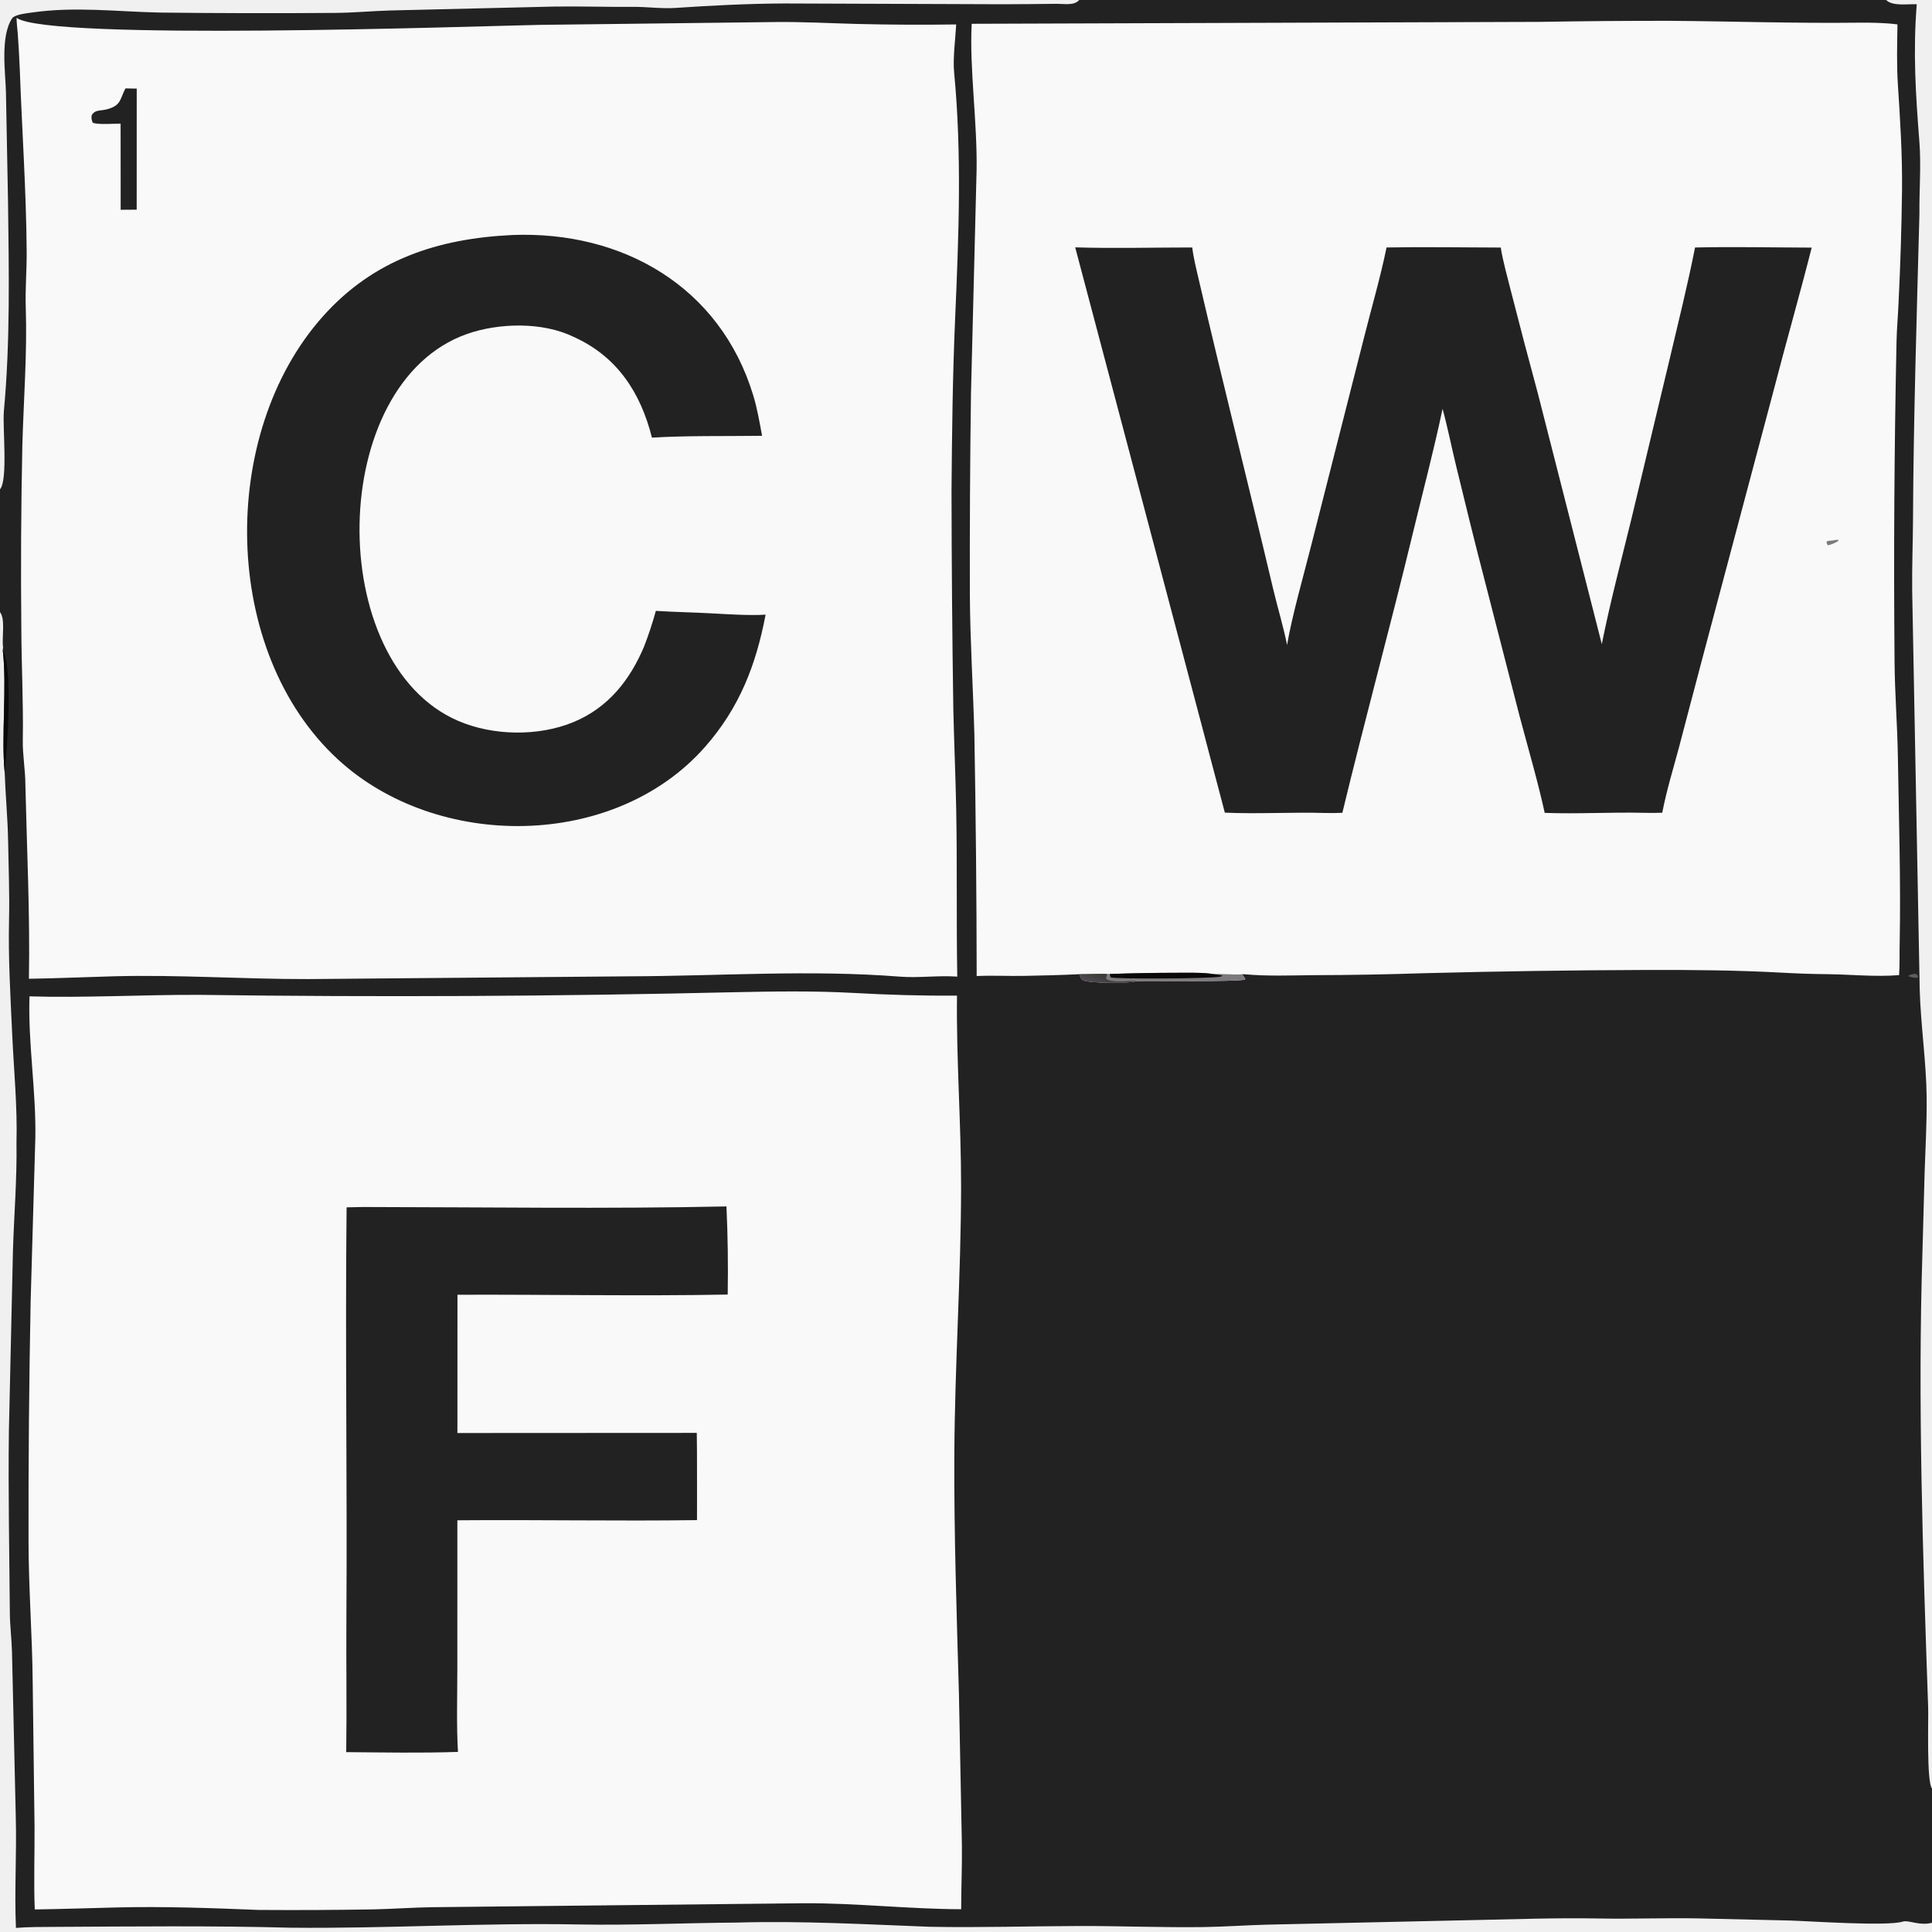
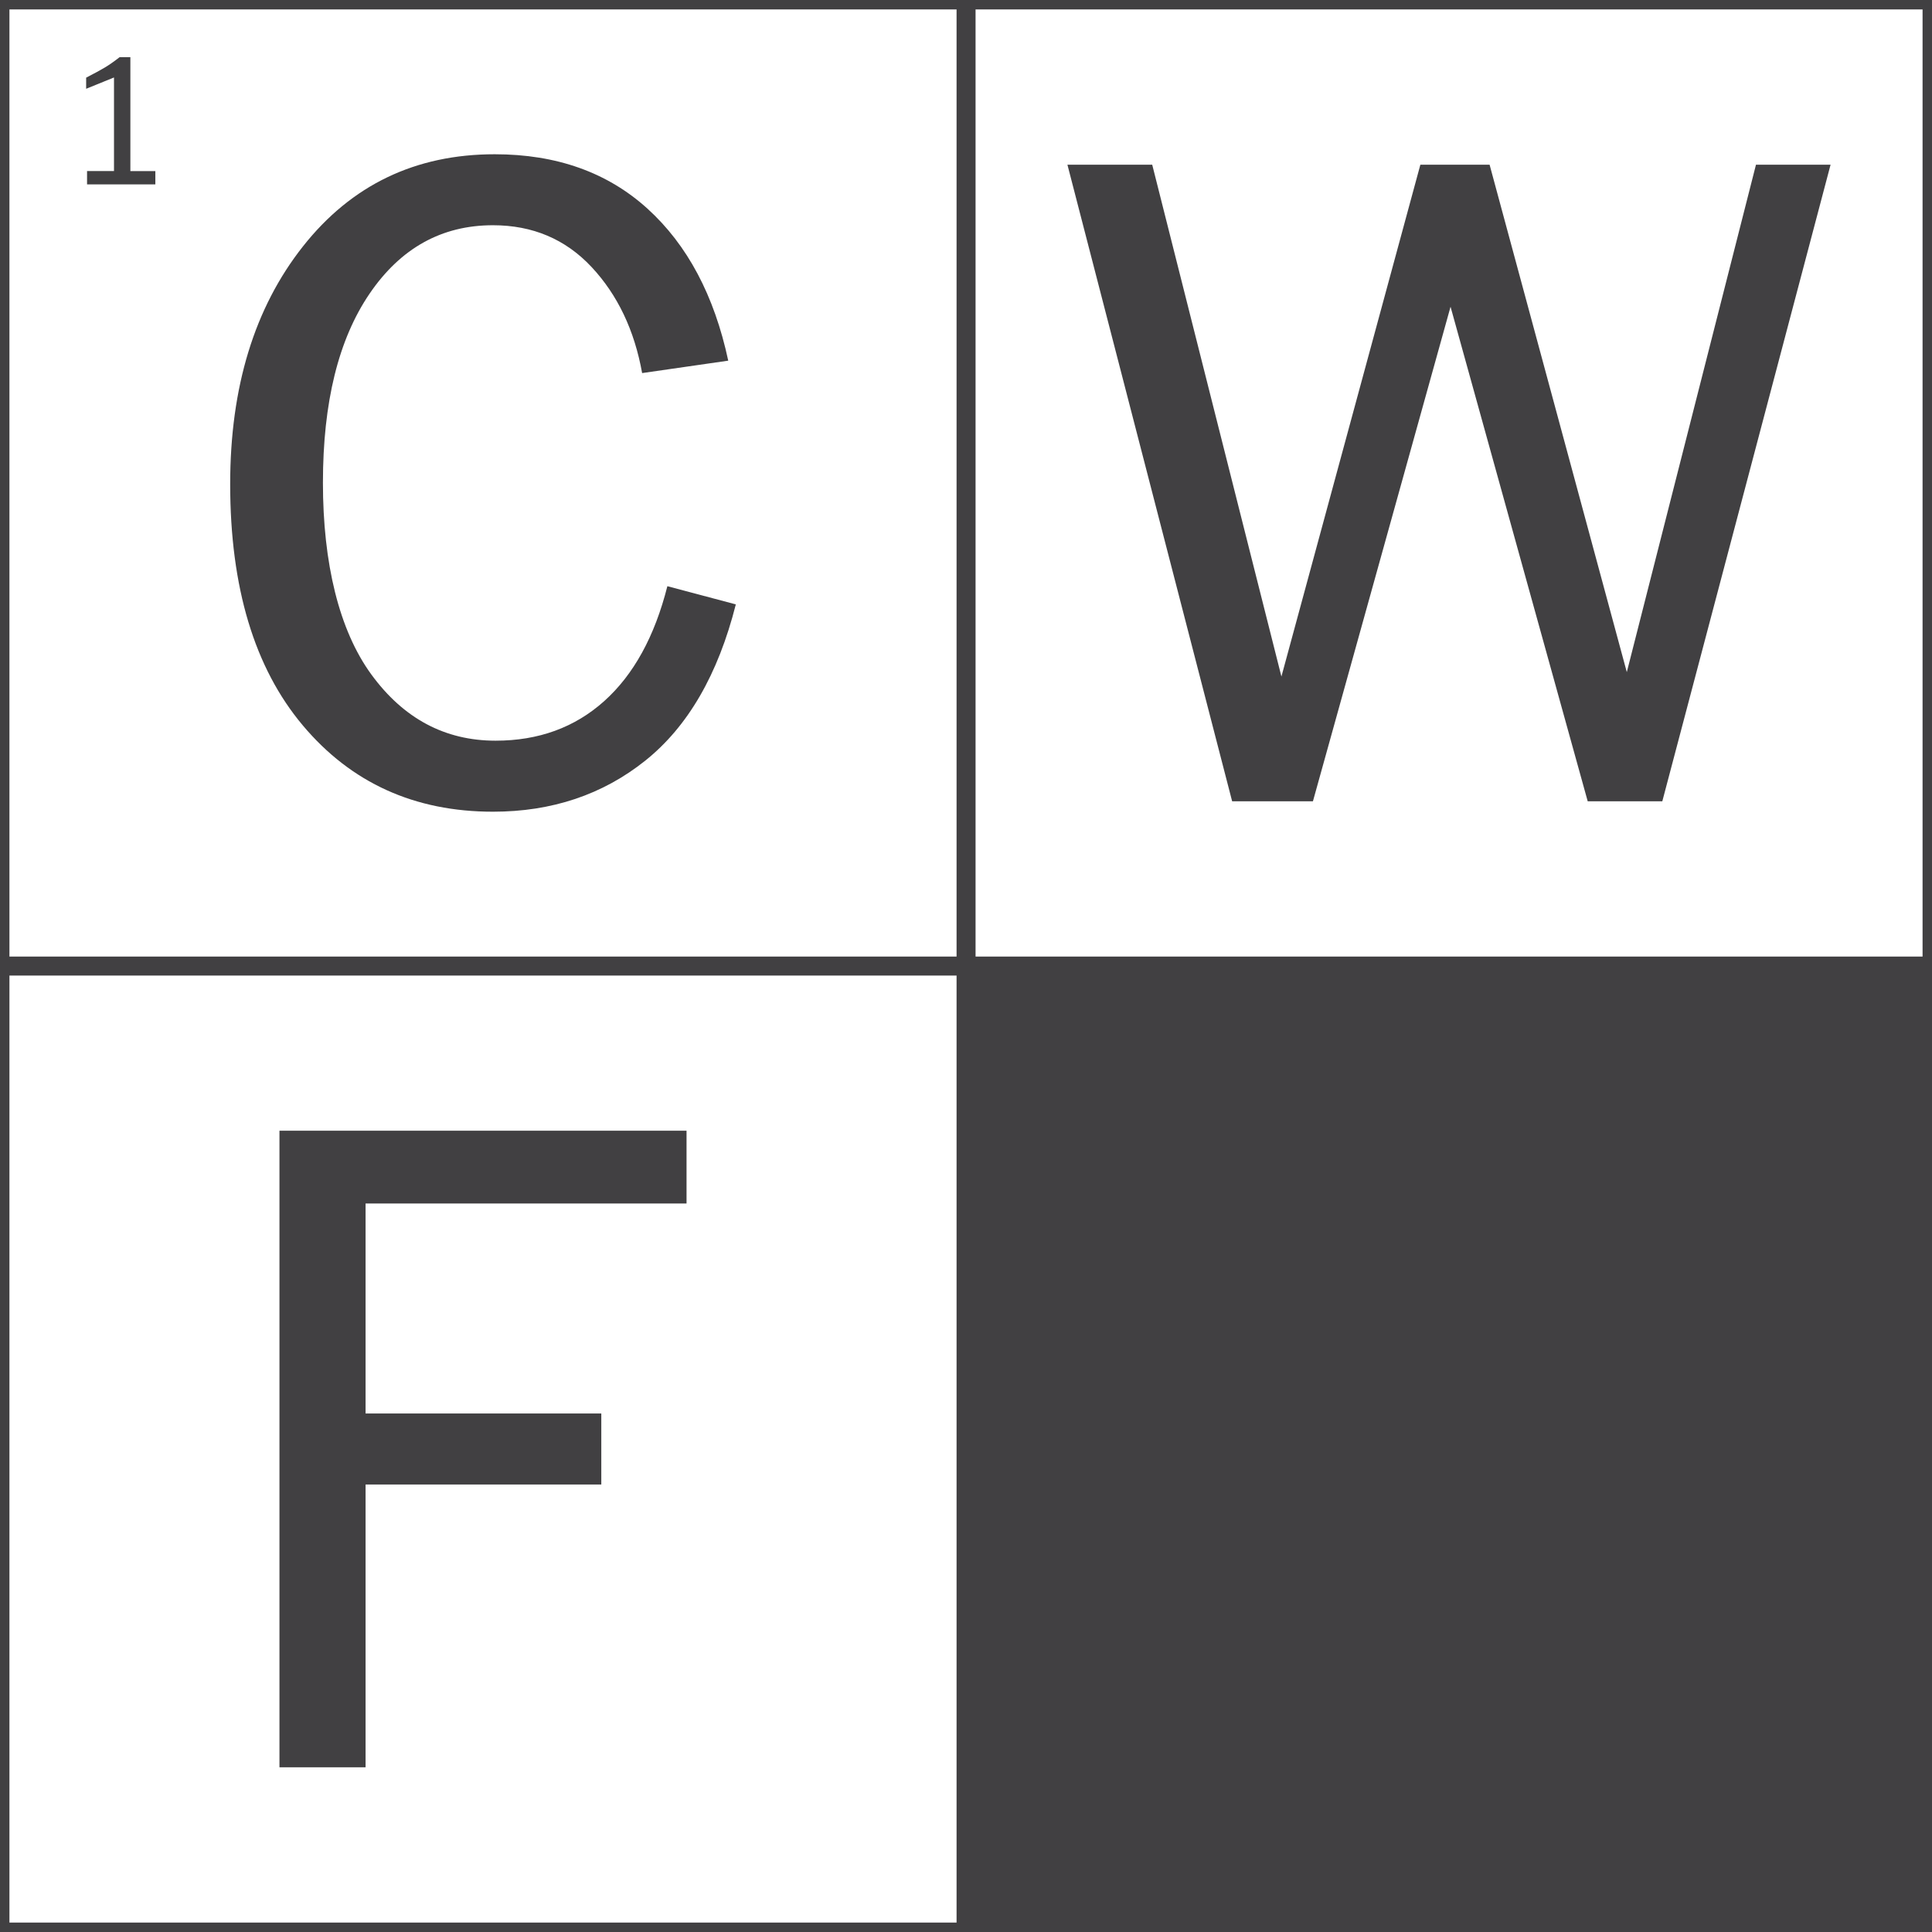
- <svg xmlns="http://www.w3.org/2000/svg" width="488" height="488" viewBox="0 0 488 488">
-   <path fill="#222" d="M272.58 0L476.411 0C478.063 1.619 481.691 0.988 484.147 1.066C483.182 13.215 483.879 23.813 484.819 35.899C485.279 41.814 484.756 48.083 484.822 54.017C484.147 79.806 483.324 105.633 483.2 131.432C483.171 137.36 482.924 143.038 482.992 149.057L484.895 250.009C485.133 258.649 486.559 268.37 486.649 277.149C486.714 283.52 486.34 289.894 486.134 296.235L485.591 316.147C484.366 354.196 485.706 393.238 487.029 431.264C487.139 434.42 486.593 450.05 488 451.783L488 485.676C484.791 486.499 482.084 484.914 480.645 485.368C476.738 486.601 457.632 485.276 452.167 485.104L428.991 484.563C420.596 484.407 412.199 484.745 403.816 484.586C393.051 484.382 382.383 484.79 371.624 485.002L320.163 486.141C314.76 486.274 309.363 486.681 303.97 486.754C293.448 486.897 282.878 486.454 272.362 486.487C259.853 486.525 247.319 486.92 234.808 486.68C218.441 486.061 202.447 485.146 186.045 485.62C172.709 485.718 159.516 486.339 146.173 486.095C121.94 485.634 97.6 487.168 73.389 486.915C53.427 486.377 33.465 486.604 13.498 486.709C10.36 486.725 7.15 486.708 4.024 486.966C3.616 477.441 4.242 468.38 3.983 458.875L3.028 417.227C2.944 413.978 2.513 410.69 2.488 407.483C2.368 392.293 2.049 376.683 2.248 361.495L3.275 315.702C3.568 306.53 4.301 297.91 4.164 288.651C4.411 279.454 3.5 270.438 3.083 261.272C2.636 251.465 2.061 242.091 2.286 232.229C2.434 225.764 2.16 218.811 2.045 212.307C1.944 206.668 1.376 200.798 1.182 195.09C0.282 186.081 1.792 173.402 0.706 164.31L0.665 164.205C0.681 164.137 0.802 163.632 0.792 163.572C0.381 161.164 1.447 156.441 0 154.616L0 123.593C2.063 121.214 0.609 107.832 0.982 103.803C2.605 86.273 2.248 68.525 2.027 50.91L1.498 23.225C1.401 18.45 0.006 9.325 3.042 4.659C3.695 3.656 6.759 3.352 8.023 3.169C18.882 1.59 29.574 2.952 40.47 3.177C55.199 3.345 69.929 3.372 84.659 3.26C89.55 3.218 93.8 2.788 98.528 2.647L139.979 1.657C146.412 1.561 153.212 1.778 159.692 1.733C163.187 1.676 167.056 2.243 170.531 2.008C179.779 1.382 188.904 0.919 198.182 0.874L253.146 1.073C257.692 1.059 262.238 1.023 266.783 0.963C268.789 0.942 271.325 1.49 272.58 0Z" />
-   <path fill="#0A0809" d="M0.706 164.31C3.3 168.612 1.831 189.406 1.182 195.09C0.282 186.081 1.792 173.402 0.706 164.31Z" />
-   <path fill="#F9F9F9" d="M4.197 4.518C12.558 10.365 119.531 6.62 136.259 6.284L195.98 5.564C202.462 5.482 210.041 5.887 216.589 6.053C224.899 6.255 233.212 6.295 241.524 6.175C241.324 9.659 240.669 14.83 240.991 18.184C242.995 39.105 242.156 59.768 241.243 80.734C240.62 95.045 240.461 109.481 240.344 123.875C240.368 142.28 240.519 160.685 240.799 179.088C240.982 187.413 241.358 195.858 241.522 204.228C241.799 218.419 241.54 232.513 241.797 246.686C237.186 246.331 232.011 247.059 227.426 246.697C204.458 244.887 181.876 246.537 158.891 246.608L77.794 247.303C61.429 247.337 45.058 246.155 28.66 246.602C21.587 246.795 14.368 247.12 7.305 247.227C7.598 230.892 6.78 214.486 6.41 198.159C6.403 194.53 5.691 190.589 5.756 187.002C5.925 177.579 5.425 168.153 5.387 158.75C5.233 143.383 5.318 128.015 5.642 112.652C5.956 100.927 6.895 89.343 6.506 77.55C6.359 73.062 6.766 68.228 6.737 63.648C6.637 48.263 5.555 33.005 5.002 17.631C4.878 14.62 4.71 11.612 4.495 8.607C4.417 7.453 4.155 5.529 4.197 4.518Z" />
-   <path fill="#222" d="M129.371 59.361C157.155 58.262 181.893 72.335 190.252 99.843C191.284 103.242 191.844 106.596 192.492 110.08C183.646 110.205 173.342 110 164.673 110.545C161.799 99.119 155.842 90.019 144.905 85.098C137.079 81.27 126.03 81.521 117.97 84.356C82.486 96.837 81.803 167.474 115.731 182.085C124.51 185.866 135.952 186.063 144.808 182.41C153.617 178.776 159.084 171.819 162.686 163.315C163.735 160.612 164.908 157.11 165.659 154.298C170.253 154.593 175.132 154.673 179.767 154.928C183.747 155.146 189.542 155.524 193.383 155.25C190.956 167.973 186.79 178.779 178.066 188.678C155.191 214.635 110.417 214.888 85.355 191.82C55.776 164.595 55.11 109.58 81.539 79.934C94.409 65.499 110.658 60.266 129.371 59.361Z" />
-   <path fill="#222" d="M31.69 22.328L34.536 22.377L34.526 52.961L30.477 52.989L30.48 48.295L30.462 31.222C28.955 31.219 24.461 31.558 23.415 30.976C23.081 30.065 23.09 30.114 23.141 29.143C24.064 27.566 25.312 28.119 27.301 27.53C30.66 26.534 30.299 24.943 31.69 22.328Z" />
-   <path fill="#F9F9F9" d="M245.443 6.01L388.988 5.524C399.884 5.335 410.781 5.247 421.679 5.26C437.495 5.376 453.413 5.921 469.251 5.731C472.384 5.693 476.184 5.752 479.277 6.163C479.202 11.091 479.055 16.395 479.377 21.3C479.957 30.158 480.514 39.013 480.431 47.898C480.314 57.451 480.02 67.002 479.548 76.544C479.417 79.719 479.112 82.968 479.045 86.126C478.467 113.153 478.3 140.187 478.543 167.219C478.606 175.149 479.26 183.291 479.383 191.213C479.626 206.873 480.139 222.57 479.836 238.225C479.771 240.949 479.874 243.582 479.689 246.304C473.56 246.798 467.396 246.112 461.264 246.061C457.444 246.029 453.687 245.883 449.874 245.674C438.69 245.063 427.376 244.966 416.177 244.998C397.426 245.059 378.678 245.33 359.933 245.813C350.5 246.13 341.063 246.297 331.625 246.315C326.075 246.378 320.183 246.599 314.639 246.11C314.235 246.074 314.156 246.061 313.727 246.092L314.51 247.179L314.462 247.439C312.337 248.032 290.832 247.705 286.923 247.815C286.361 248.395 274.984 248.439 273.601 247.588C272.949 247.186 272.847 246.71 272.665 246.066C268 246.303 263.344 246.405 258.664 246.497C254.714 246.575 250.644 246.341 246.698 246.541C246.671 226.232 246.477 205.923 246.117 185.617C245.812 174.13 245.041 161.788 244.977 150.389C244.928 133.385 245.022 116.38 245.26 99.378L246.675 42.981C246.878 30.842 244.838 17.126 245.443 6.01Z" />
-   <path fill="#7D7A7D" d="M280.296 246.013C286.044 245.816 291.795 245.715 297.546 245.711C299.865 245.707 304.083 245.62 306.243 246.016C308.725 245.943 311.544 246.25 313.727 246.092L314.51 247.179L314.462 247.439C312.337 248.032 290.832 247.705 286.923 247.815C286.361 248.395 274.984 248.439 273.601 247.588C272.949 247.186 272.847 246.71 272.665 246.066C274.851 246.074 277.566 245.927 279.659 246.005L280.296 246.013Z" />
-   <path fill="#0A0809" d="M280.296 246.013C286.044 245.816 291.795 245.715 297.546 245.711C299.865 245.707 304.083 245.62 306.243 246.016C307.171 246.118 307.881 246.233 308.8 246.401C308.474 246.631 308.556 246.629 308.222 246.699C305.773 247.217 281.34 247.335 280.521 246.862L280.296 246.013Z" />
+ <svg xmlns="http://www.w3.org/2000/svg" id="Layer_4" data-name="Layer 4" viewBox="0 0 512 512">
  <defs>
-     <linearGradient id="gradient_0" gradientUnits="userSpaceOnUse" x1="276.597" y1="245.553" x2="275.851" y2="247.857">
-       <stop offset="0" stop-color="#373B34" />
-       <stop offset="1" stop-color="#4D484F" />
-     </linearGradient>
+     <style>
+       .cls-1 {
+         fill: #fff;
+       }
+ 
+       .cls-1, .cls-2 {
+         stroke: #414042;
+         stroke-miterlimit: 10;
+         stroke-width: 5px;
+       }
+ 
+       .cls-2, .cls-3 {
+         fill: #414042;
+       }
+     </style>
  </defs>
-   <path fill="url(#gradient_0)" d="M272.665 246.066C274.851 246.074 277.566 245.927 279.659 246.005L279.359 247.152C280.385 248.358 285.146 247.755 286.923 247.815C286.361 248.395 274.984 248.439 273.601 247.588C272.949 247.186 272.847 246.71 272.665 246.066Z" />
-   <path fill="#222" d="M350.224 62.506C359.599 62.338 369.664 62.514 379.087 62.529C379.44 65.32 381.023 71.036 381.739 73.897C383.905 82.391 386.137 90.869 388.434 99.329L404.596 162.695C406.688 152.229 409.499 141.575 412.045 131.195L421.706 90.813C423.978 81.157 426.199 72.343 428.148 62.516C437.561 62.289 448.158 62.519 457.613 62.544C454.596 74.463 451.072 86.71 447.969 98.728L429.698 167.43L424.085 188.8C422.514 194.684 421.062 199.212 419.859 205.289C418.369 205.346 416.688 205.343 415.194 205.307C406.903 205.109 398.438 205.636 390.168 205.324C388.703 198.294 385.701 187.98 383.822 180.857L374.766 145.641C372.355 136.44 370.11 127.137 367.849 117.897C366.661 113.046 365.696 108.074 364.375 103.269C362.153 113.809 359.298 124.604 356.767 135.095C351.119 158.499 344.708 181.914 339.064 205.305C337.654 205.358 336.203 205.396 334.794 205.353C326.369 205.094 317.777 205.648 309.378 205.26L271.584 62.478C280.796 62.778 291.838 62.507 301.149 62.508C301.397 64.801 302.153 67.871 302.686 70.164C308.782 96.388 315.377 122.501 321.57 148.7C322.696 153.463 324.141 158.144 325.1 162.916C326.283 155.752 329.479 144.614 331.278 137.442L344.516 85.35C346.419 77.748 348.654 70.204 350.224 62.506Z" />
-   <path fill="#7D7A7D" d="M463.999 136.344L464.39 136.359L464.264 136.697C463.157 137.315 462.91 137.411 461.687 137.752L461.316 136.967L461.611 136.648C462.491 136.58 463.126 136.486 463.999 136.344Z" />
-   <path fill="#F9F9F9" d="M185.691 250.617C195.33 250.41 205.775 250.263 215.387 250.795C224.349 251.292 232.755 251.545 241.725 251.481C241.534 267.653 242.764 283.514 242.76 299.681C242.734 322.2 241.167 344.844 241.054 367.345C240.953 387.451 241.644 407.654 242.213 427.751L242.966 466.198C243.03 471.268 242.779 477.012 242.781 482.249C229.672 482.212 216.194 480.679 203.206 480.734L109.363 481.733C104.397 481.802 99.453 482.167 94.5 482.282C84.769 482.449 75.036 482.497 65.304 482.426C53.35 481.949 41.374 481.5 29.412 481.801C22.536 481.973 15.661 482.201 8.784 482.307C8.501 476.111 8.768 467.71 8.724 461.309L8.259 424.954C8.155 413.169 7.232 401.33 7.207 389.363C7.167 369.176 7.343 348.99 7.736 328.807L8.922 287.525C9.157 275.687 7.058 263.51 7.45 251.667C21.149 252.091 36.579 251.217 50.5 251.289C95.564 251.895 140.635 251.671 185.691 250.617Z" />
-   <path fill="#222" d="M91.658 304.875C121.936 304.91 153.321 305.371 183.494 304.729C183.833 312.144 183.939 319.567 183.811 326.988C161.443 327.417 138.055 326.948 115.551 327.038L115.536 361.964L175.999 361.931C176.086 367.514 176.046 373.22 176.062 378.812L176.051 383.962C156.005 384.243 135.641 383.835 115.523 384.008L115.517 421.394C115.517 427.73 115.28 436.334 115.681 442.508C106.89 442.83 96.299 442.642 87.45 442.566C87.612 431.314 87.421 419.961 87.495 408.696C87.722 374.173 87.178 339.463 87.545 304.96L91.658 304.875Z" />
-   <path fill="#5F5F5D" d="M483.601 245.971L484.182 246.115L484.481 246.618L484.318 246.981L483.672 246.985C482.879 246.851 482.719 246.805 481.992 246.562C482.334 246.145 482.939 246.137 483.601 245.971Z" />
+   <rect class="cls-1" y="0" width="512" height="512" />
+   <rect class="cls-2" x="256" y="256" width="256" height="256" />
+   <g>
+     <rect class="cls-1" x="256" width="256" height="256" />
+     <polygon class="cls-3" points="465.35 43.65 485.12 43.65 440.53 212.35 420.76 212.35 384.41 81.29 347.94 212.35 326.53 212.35 282.88 43.65 305.35 43.65 339.59 179.29 376.41 43.65 394.76 43.65 431.12 178.12 465.35 43.65" />
+   </g>
+   <g>
+     <rect class="cls-1" y="256" width="256" height="256" />
+     <polygon class="cls-3" points="181.94 299.65 181.94 318.94 96.88 318.94 96.88 374.59 159.35 374.59 159.35 393.41 96.88 393.41 96.88 468.35 74.06 468.35 74.06 299.65 181.94 299.65" />
+   </g>
+   <g>
+     <rect class="cls-1" y="0" width="256" height="256" />
+     <path class="cls-3" d="m176.88,155.35l18.12,4.82c-4.71,18.59-12.71,32.39-24,41.41-11.29,9.02-24.75,13.53-40.35,13.53-20.78,0-37.59-7.63-50.41-22.88-12.82-15.25-19.24-36.57-19.24-63.94,0-25.72,6.43-46.72,19.29-63,12.86-16.27,29.8-24.41,50.82-24.41,16.39,0,29.88,4.81,40.47,14.41,10.59,9.61,17.72,23.04,21.41,40.29l-22.82,3.29c-2.04-11.37-6.51-20.74-13.41-28.12-6.9-7.37-15.61-11.06-26.12-11.06-13.57,0-24.47,6.05-32.71,18.15-8.24,12.1-12.35,28.79-12.35,50.09s4.27,39.09,12.82,50.8c8.55,11.71,19.53,17.56,32.94,17.56,11.37,0,20.96-3.49,28.76-10.47,7.8-6.98,13.39-17.14,16.76-30.47Z" />
+     <path class="cls-3" d="m41.17,45.33v3.53h-18.1v-3.53h7.14v-24.8l-7.38,3v-2.95c2.18-1.12,3.83-2.02,4.97-2.7,1.14-.68,2.44-1.59,3.9-2.73h2.85v30.19h6.63Z" />
+   </g>
</svg>
